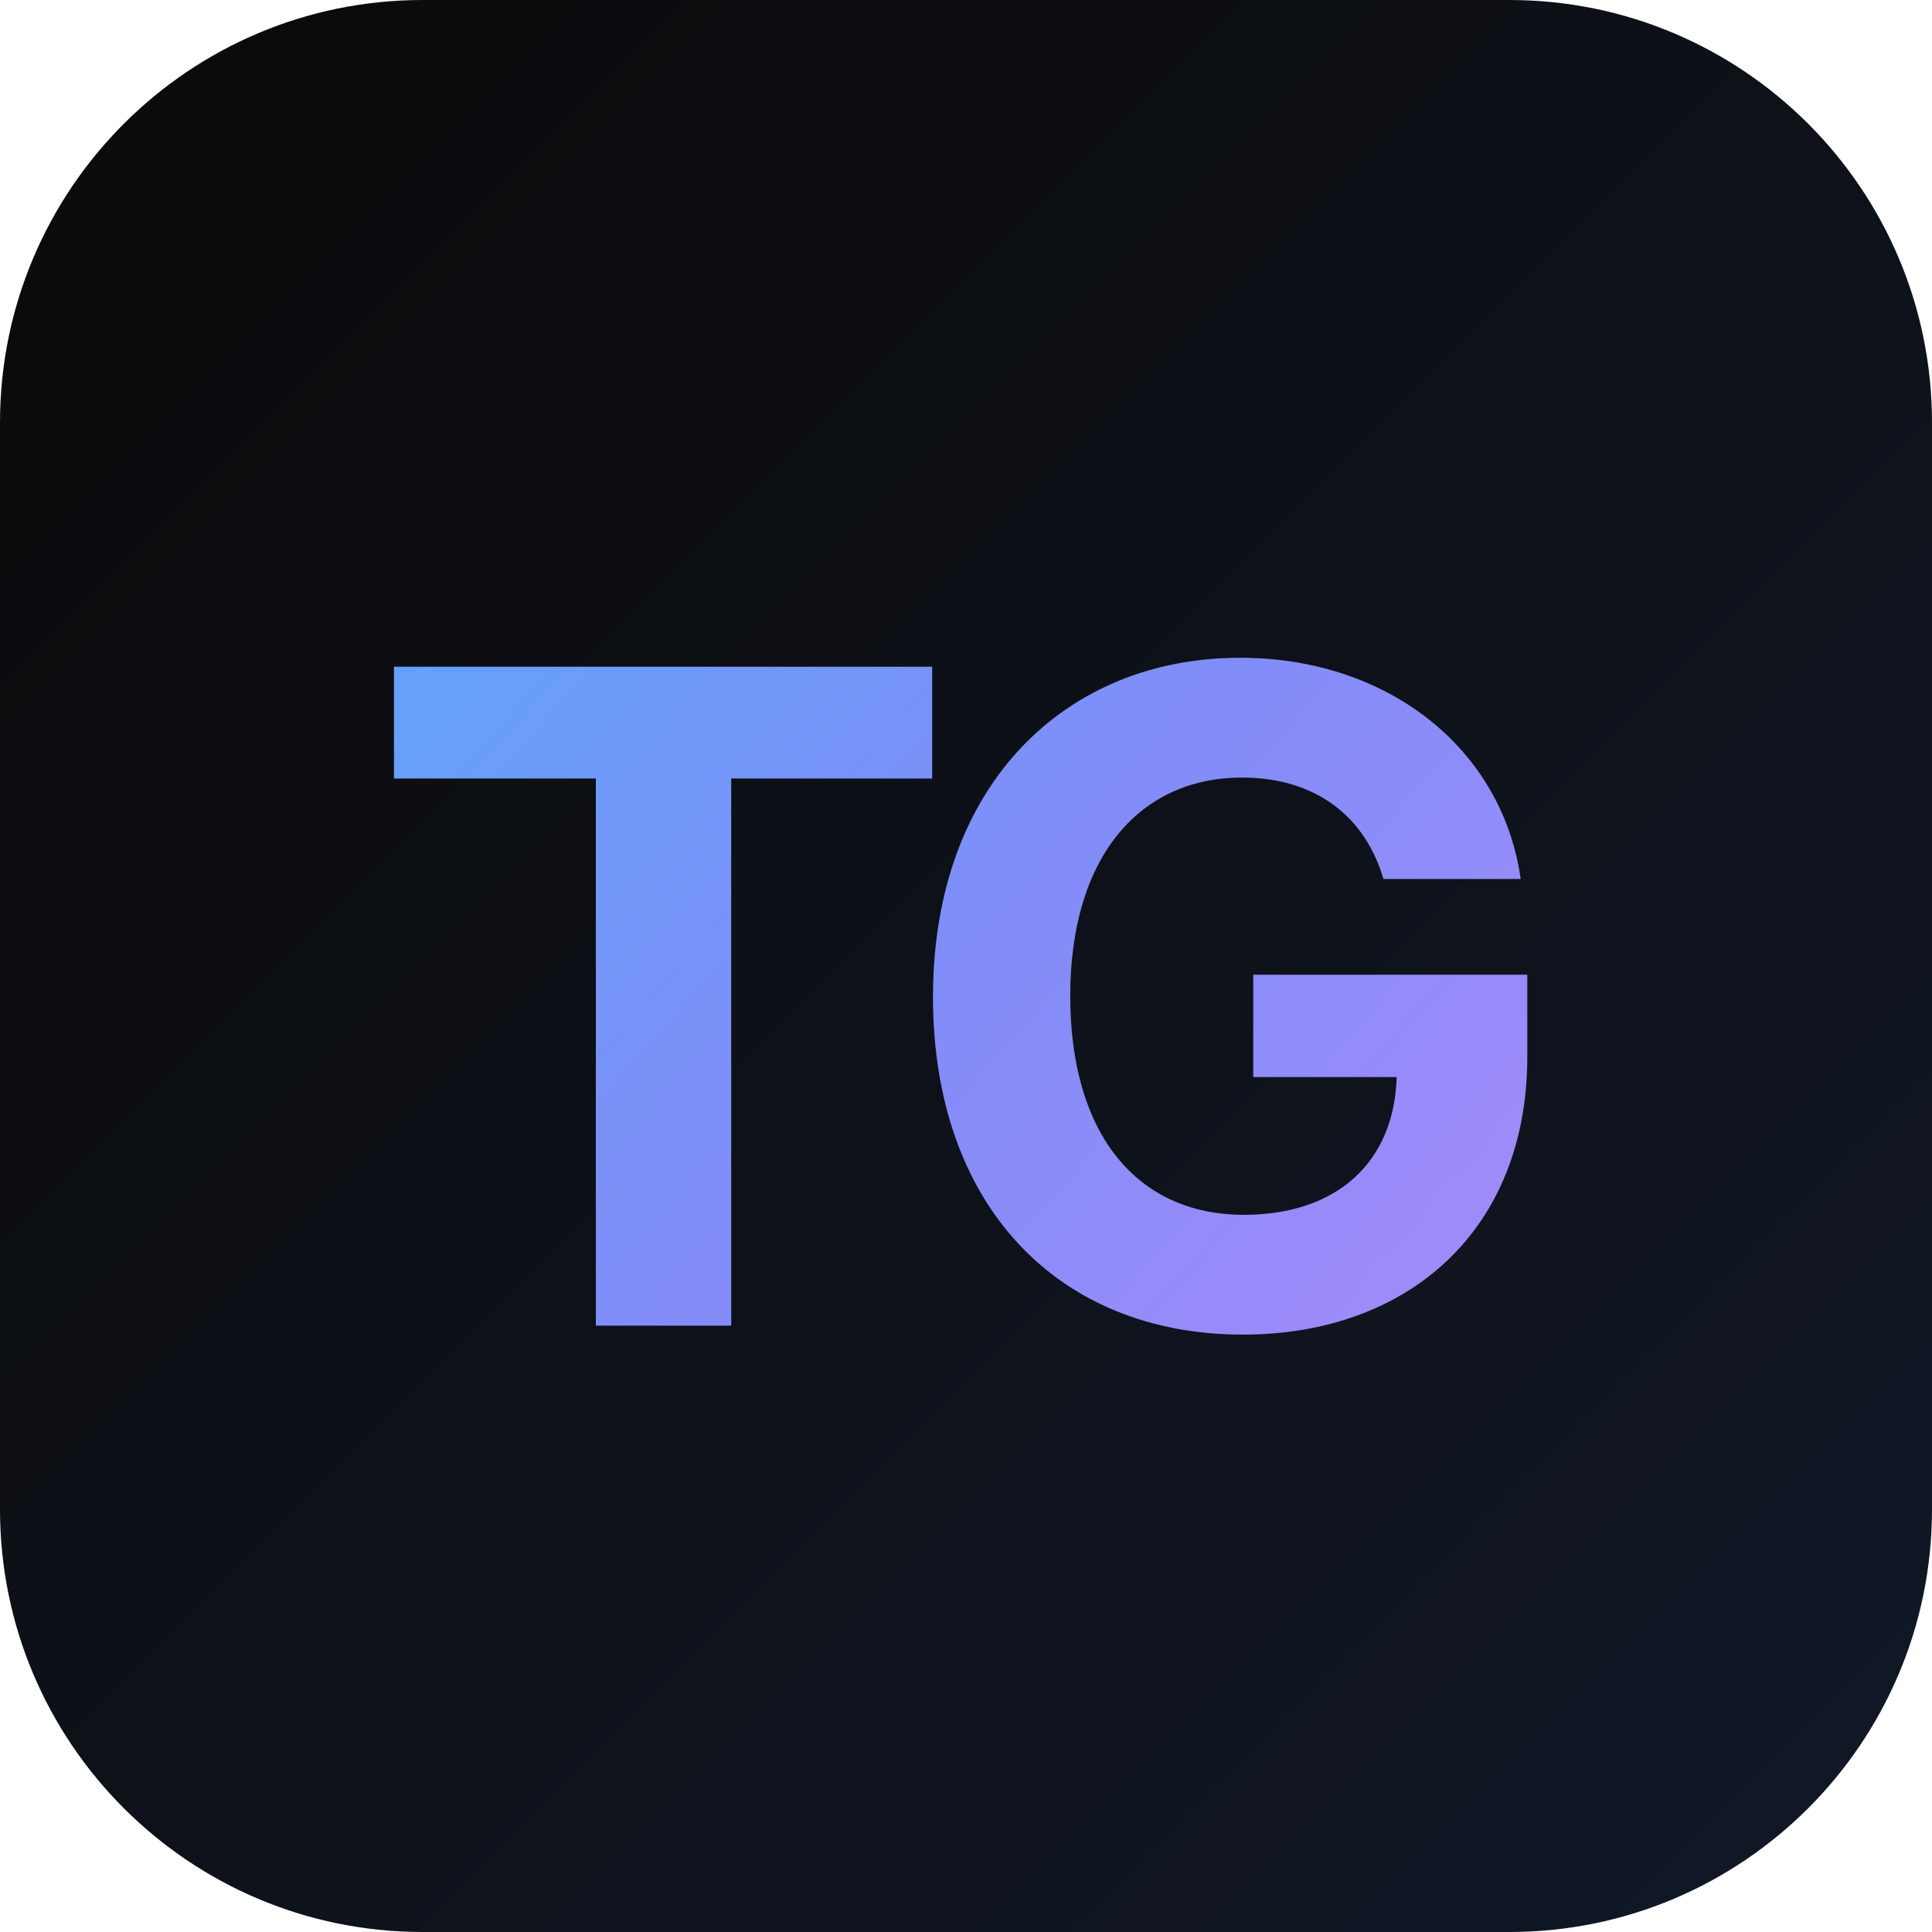
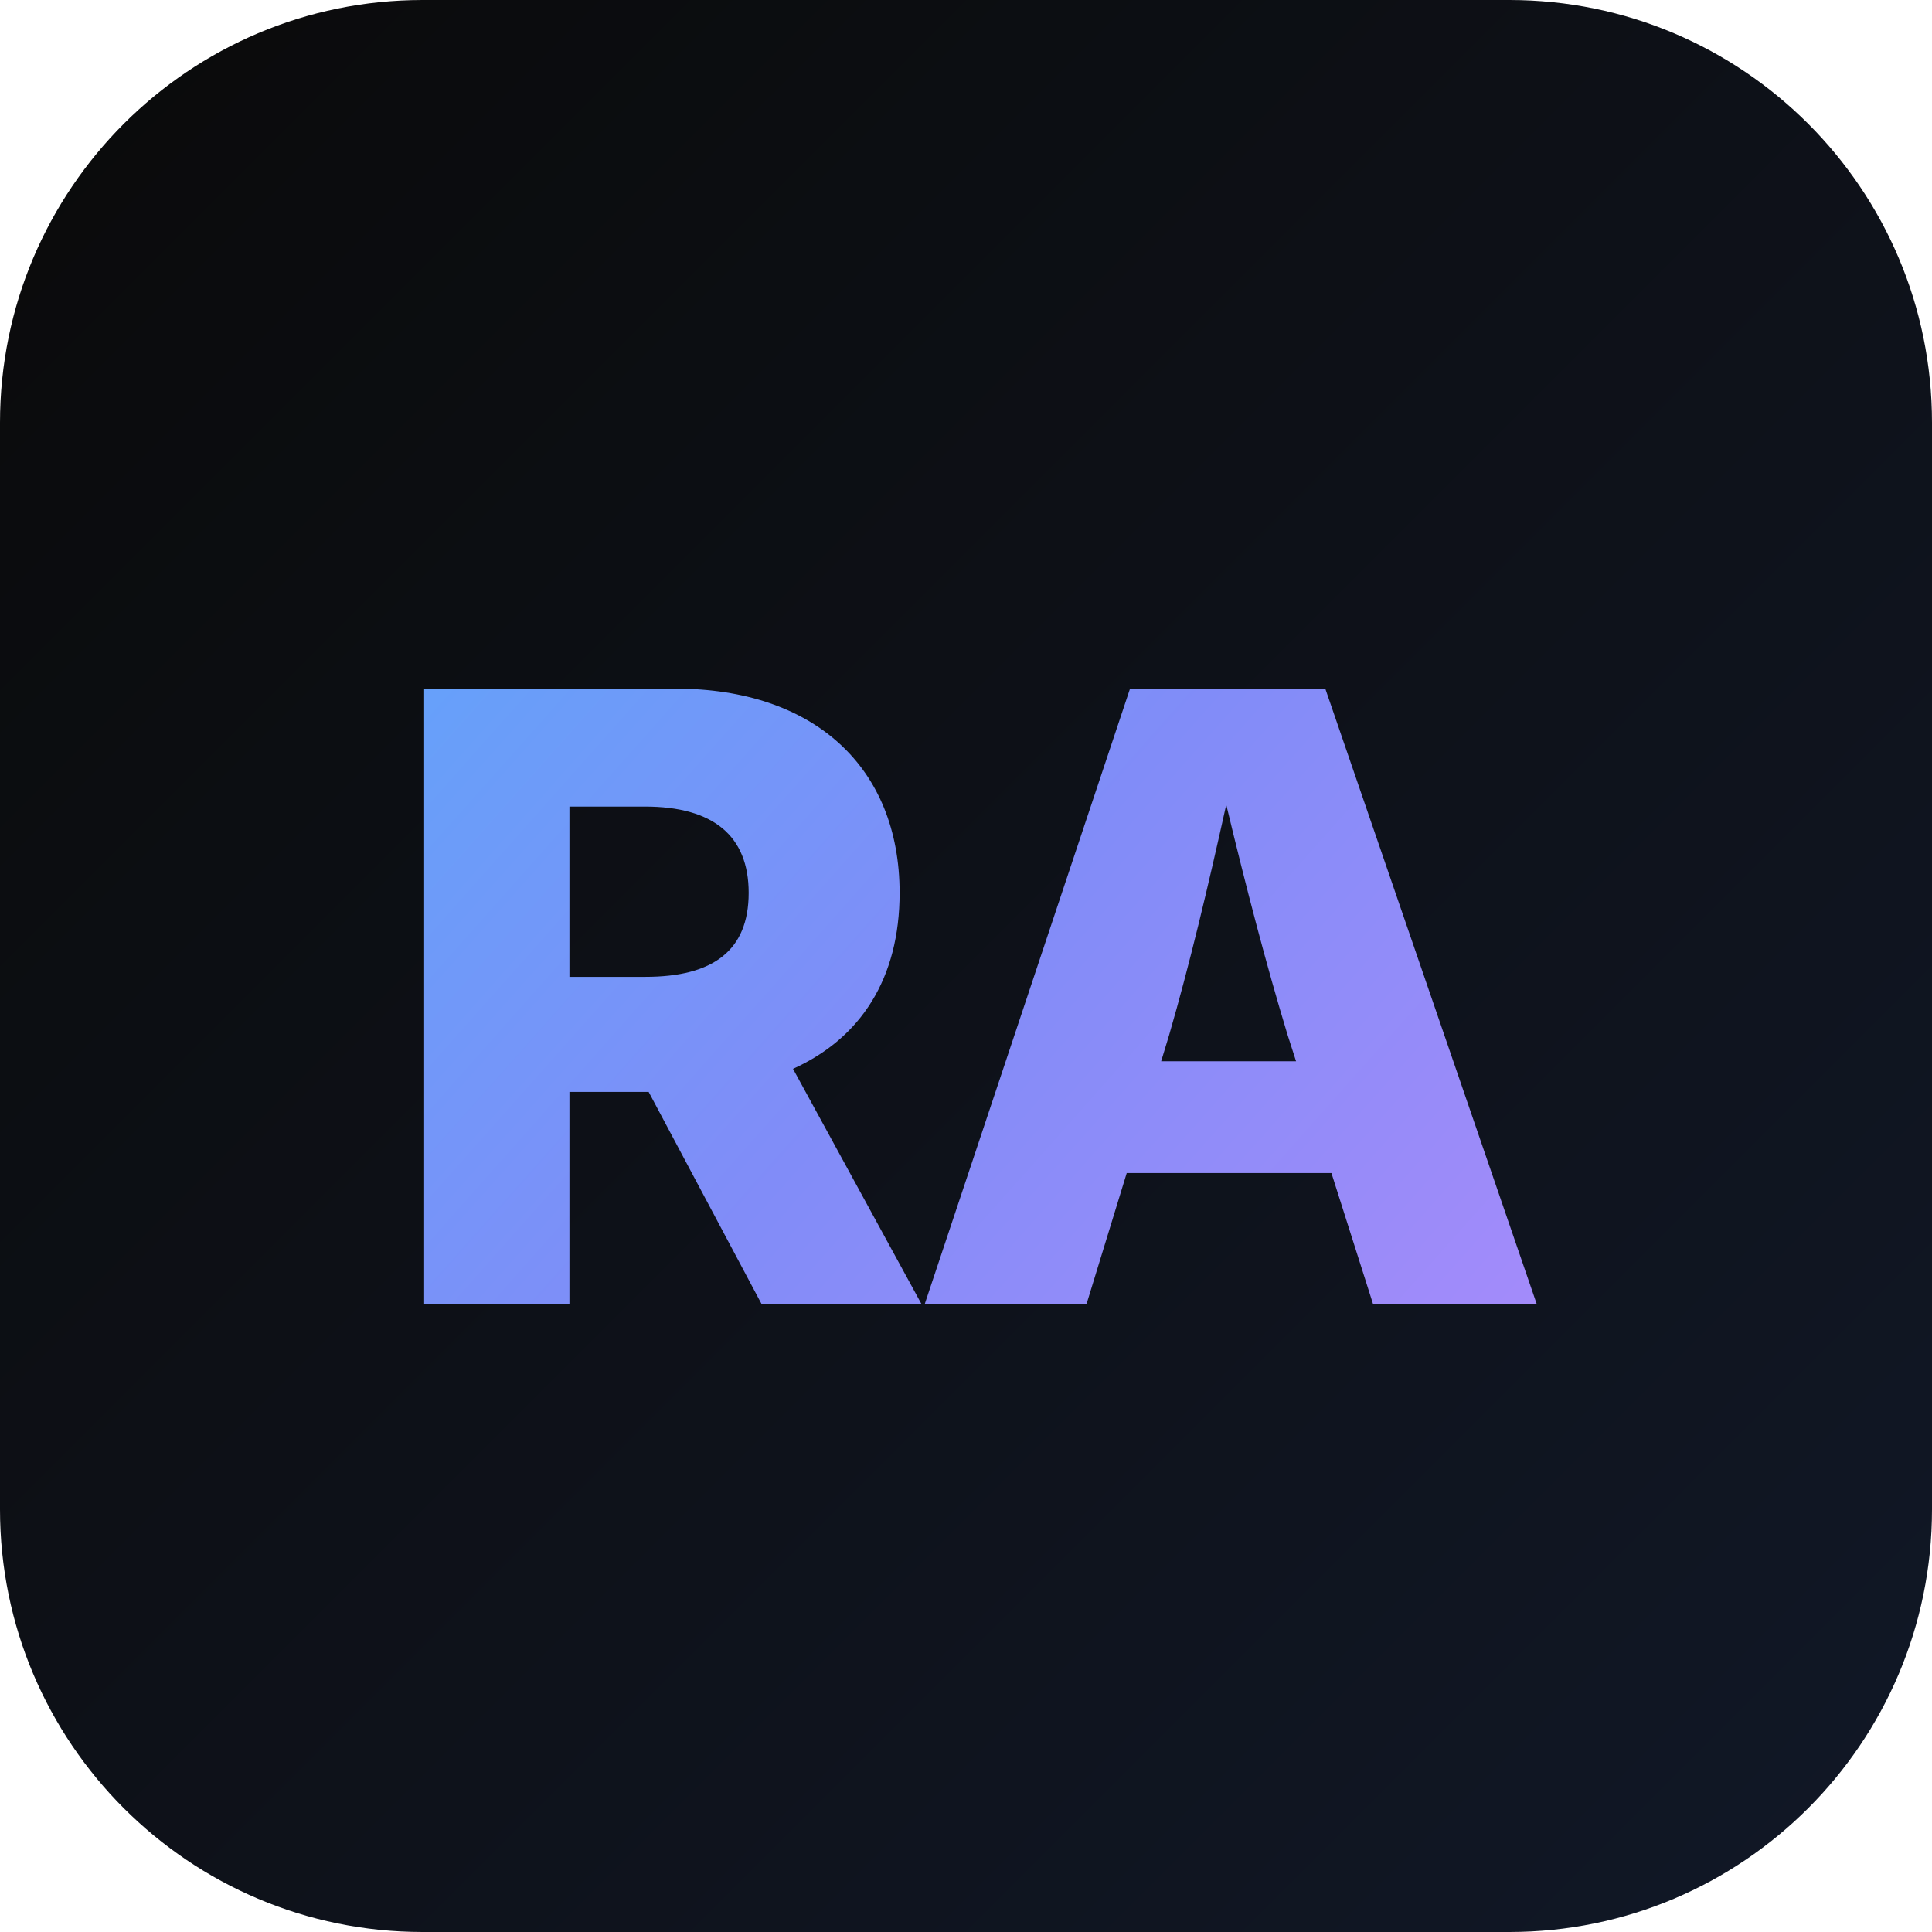
<svg xmlns="http://www.w3.org/2000/svg" width="64" height="64" viewBox="0 0 64 64" fill="none">
  <defs>
    <linearGradient id="tg-bg" x1="0" y1="0" x2="64" y2="64" gradientUnits="userSpaceOnUse">
      <stop stop-color="#0a0a0a" />
      <stop offset="1" stop-color="#111827" />
    </linearGradient>
    <linearGradient id="tg-fg" x1="14" y1="16" x2="50" y2="48" gradientUnits="userSpaceOnUse">
      <stop stop-color="#60a5fa" />
      <stop offset="0.5" stop-color="#818cf8" />
      <stop offset="1" stop-color="#a78bfa" />
    </linearGradient>
  </defs>
  <rect width="64" height="64" rx="14" fill="url(#tg-bg)" />
-   <text x="32" y="33" font-family="Inter, Segoe UI, Helvetica, Arial, sans-serif" font-size="30" font-weight="700" letter-spacing="-1.5" fill="url(#tg-fg)" text-anchor="middle" dominant-baseline="central">TG</text>
+   <text x="32" y="33" font-family="'Plus Jakarta Sans', Inter, Segoe UI, sans-serif" font-size="28" font-weight="800" letter-spacing="-1" fill="url(#tg-fg)" text-anchor="middle" dominant-baseline="central">RA</text>
</svg>
